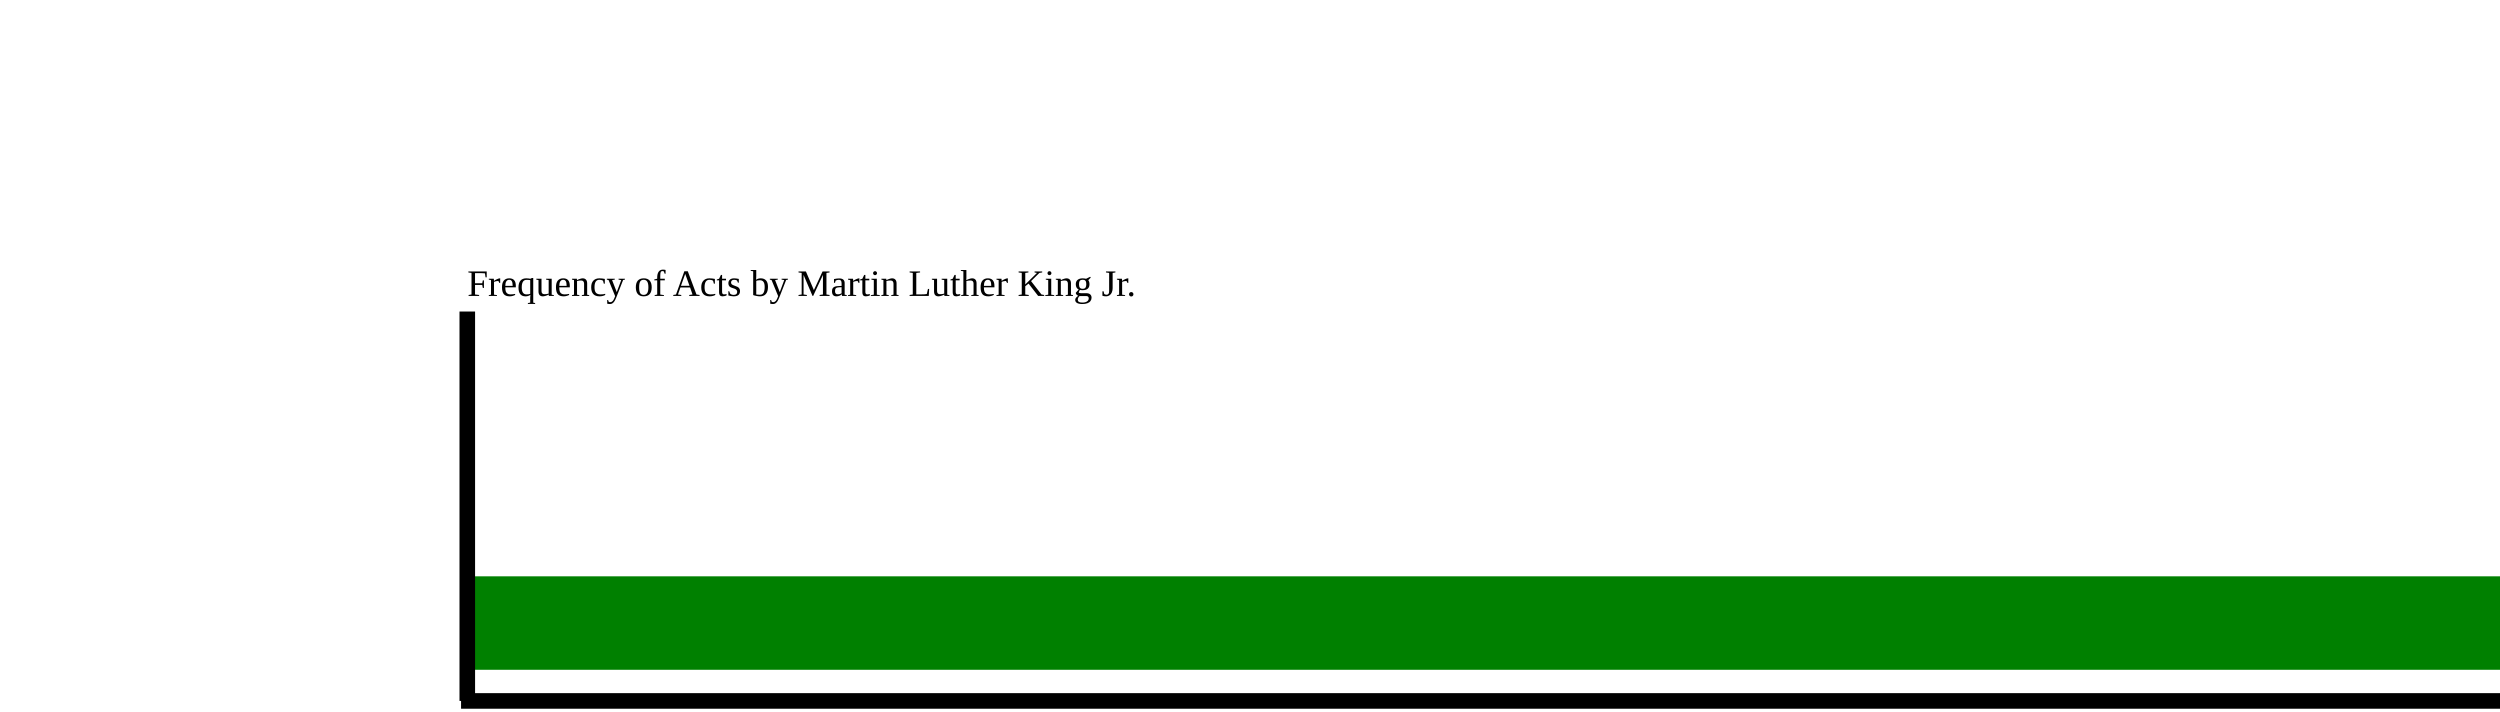
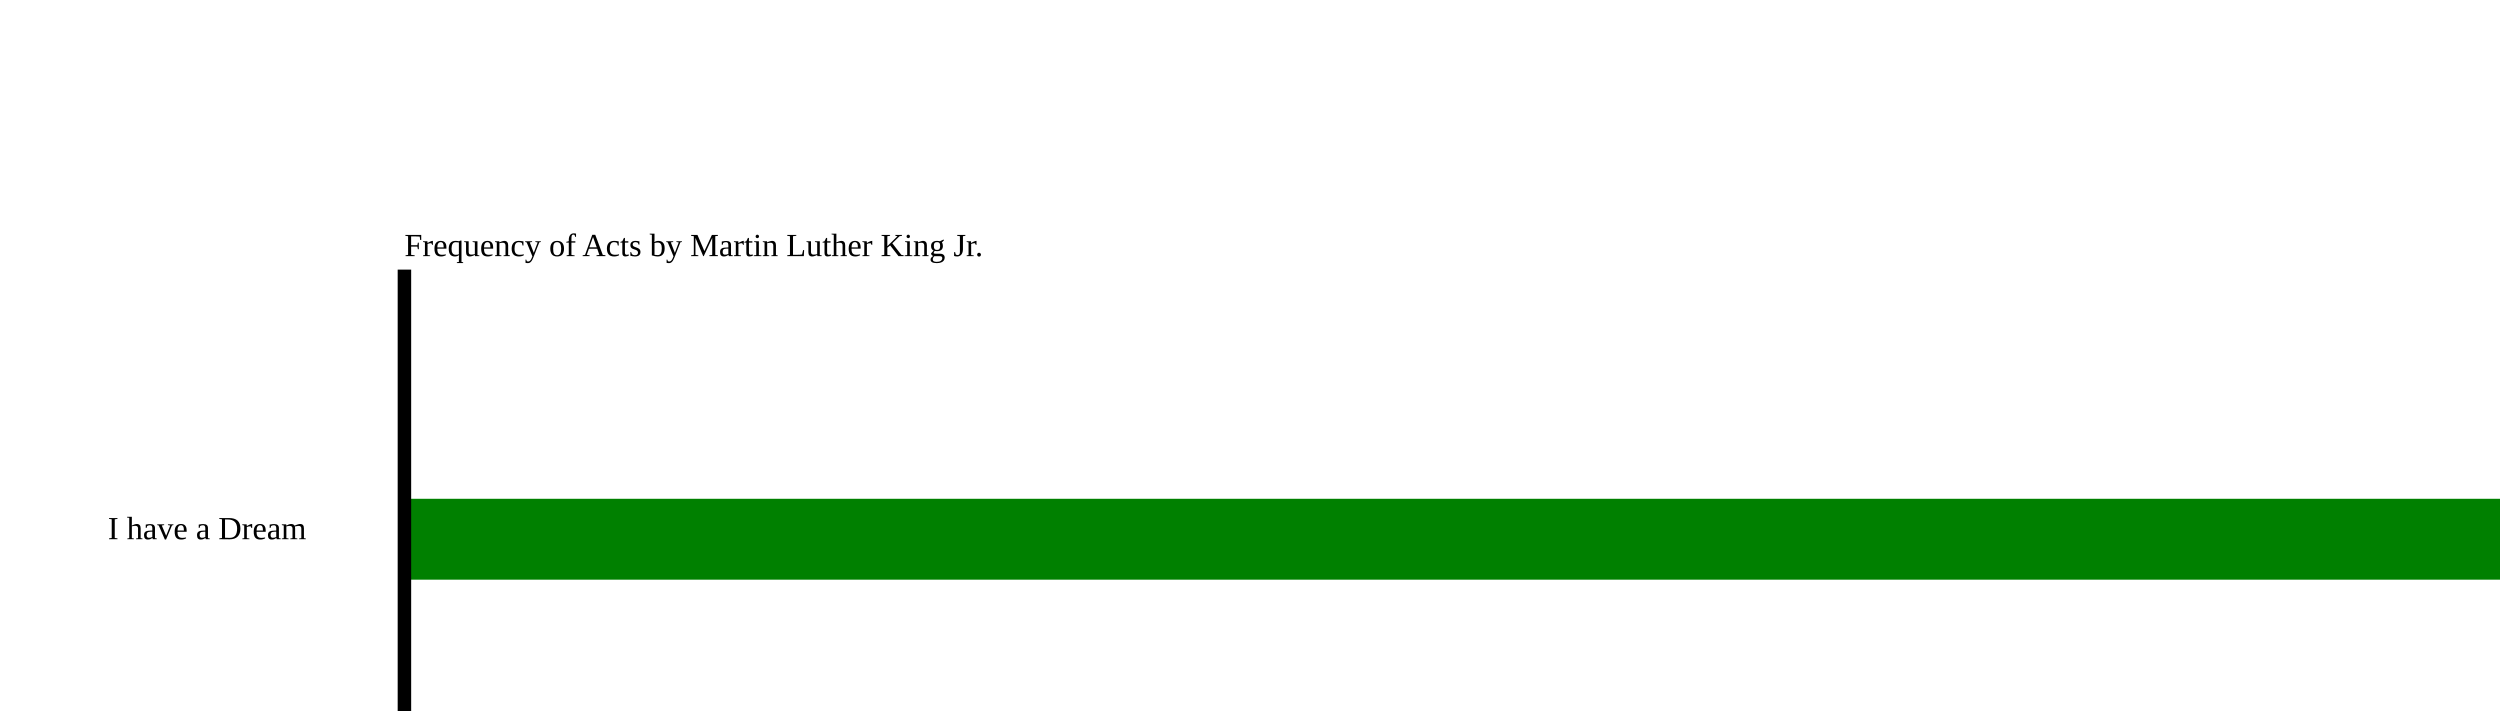
<svg xmlns="http://www.w3.org/2000/svg" viewbox="0 0 1100 550">
  <g transform="translate(150,100)">
    <g>
      <text x="0" y="-5" font-family="" font-size="" fill="">Frequency of Acts by Martin Luther King Jr.</text>
+       <text x="-110" y="100">I have a Dream</text>
+       <text x="-110" y="200">Mountaintop</text>
    </g>
    <g>
      <g>
        <line x1="0" y1="100" x2="0" y2="100" stroke-width="30" stroke="red" />
        <line x1="0" y1="100" x2="0" y2="100" stroke-width="30" stroke="yellow" />
        <line x1="0" y1="100" x2="800" y2="100" stroke-width="30" stroke="green" />
        <line x1="0" y1="200" x2="80" y2="200" stroke-width="30" stroke="red" />
        <line x1="80" y1="200" x2="80" y2="200" stroke-width="30" stroke="yellow" />
        <line x1="80" y1="200" x2="800" y2="200" stroke-width="30" stroke="green" />
-         <line x1="0" y1="0" x2="0" y2="125" stroke-width="5" stroke="black" />
-         <line x1="-2" y1="125" x2="800" y2="125" stroke-width="5" stroke="black" />
+         <line x1="0" y1="0" x2="0" y2="225" stroke-width="5" stroke="black" />
+         <line x1="-2" y1="225" x2="800" y2="225" stroke-width="5" stroke="black" />
+         <line x1="200" y1="220" x2="200" y2="230" stroke-width="3" stroke="black" />
+         <line x1="400" y1="220" x2="400" y2="230" stroke-width="3" stroke="black" />
+         <line x1="600" y1="220" x2="600" y2="230" stroke-width="3" stroke="black" />
+         <line x1="800" y1="220" x2="800" y2="230" stroke-width="3" stroke="black" />
+         <text x="190" y="250">25%</text>
+         <text x="390" y="250">50%</text>
+         <text x="590" y="250">75%</text>
+         <text x="790" y="250">100%</text>
      </g>
    </g>
  </g>
</svg>
